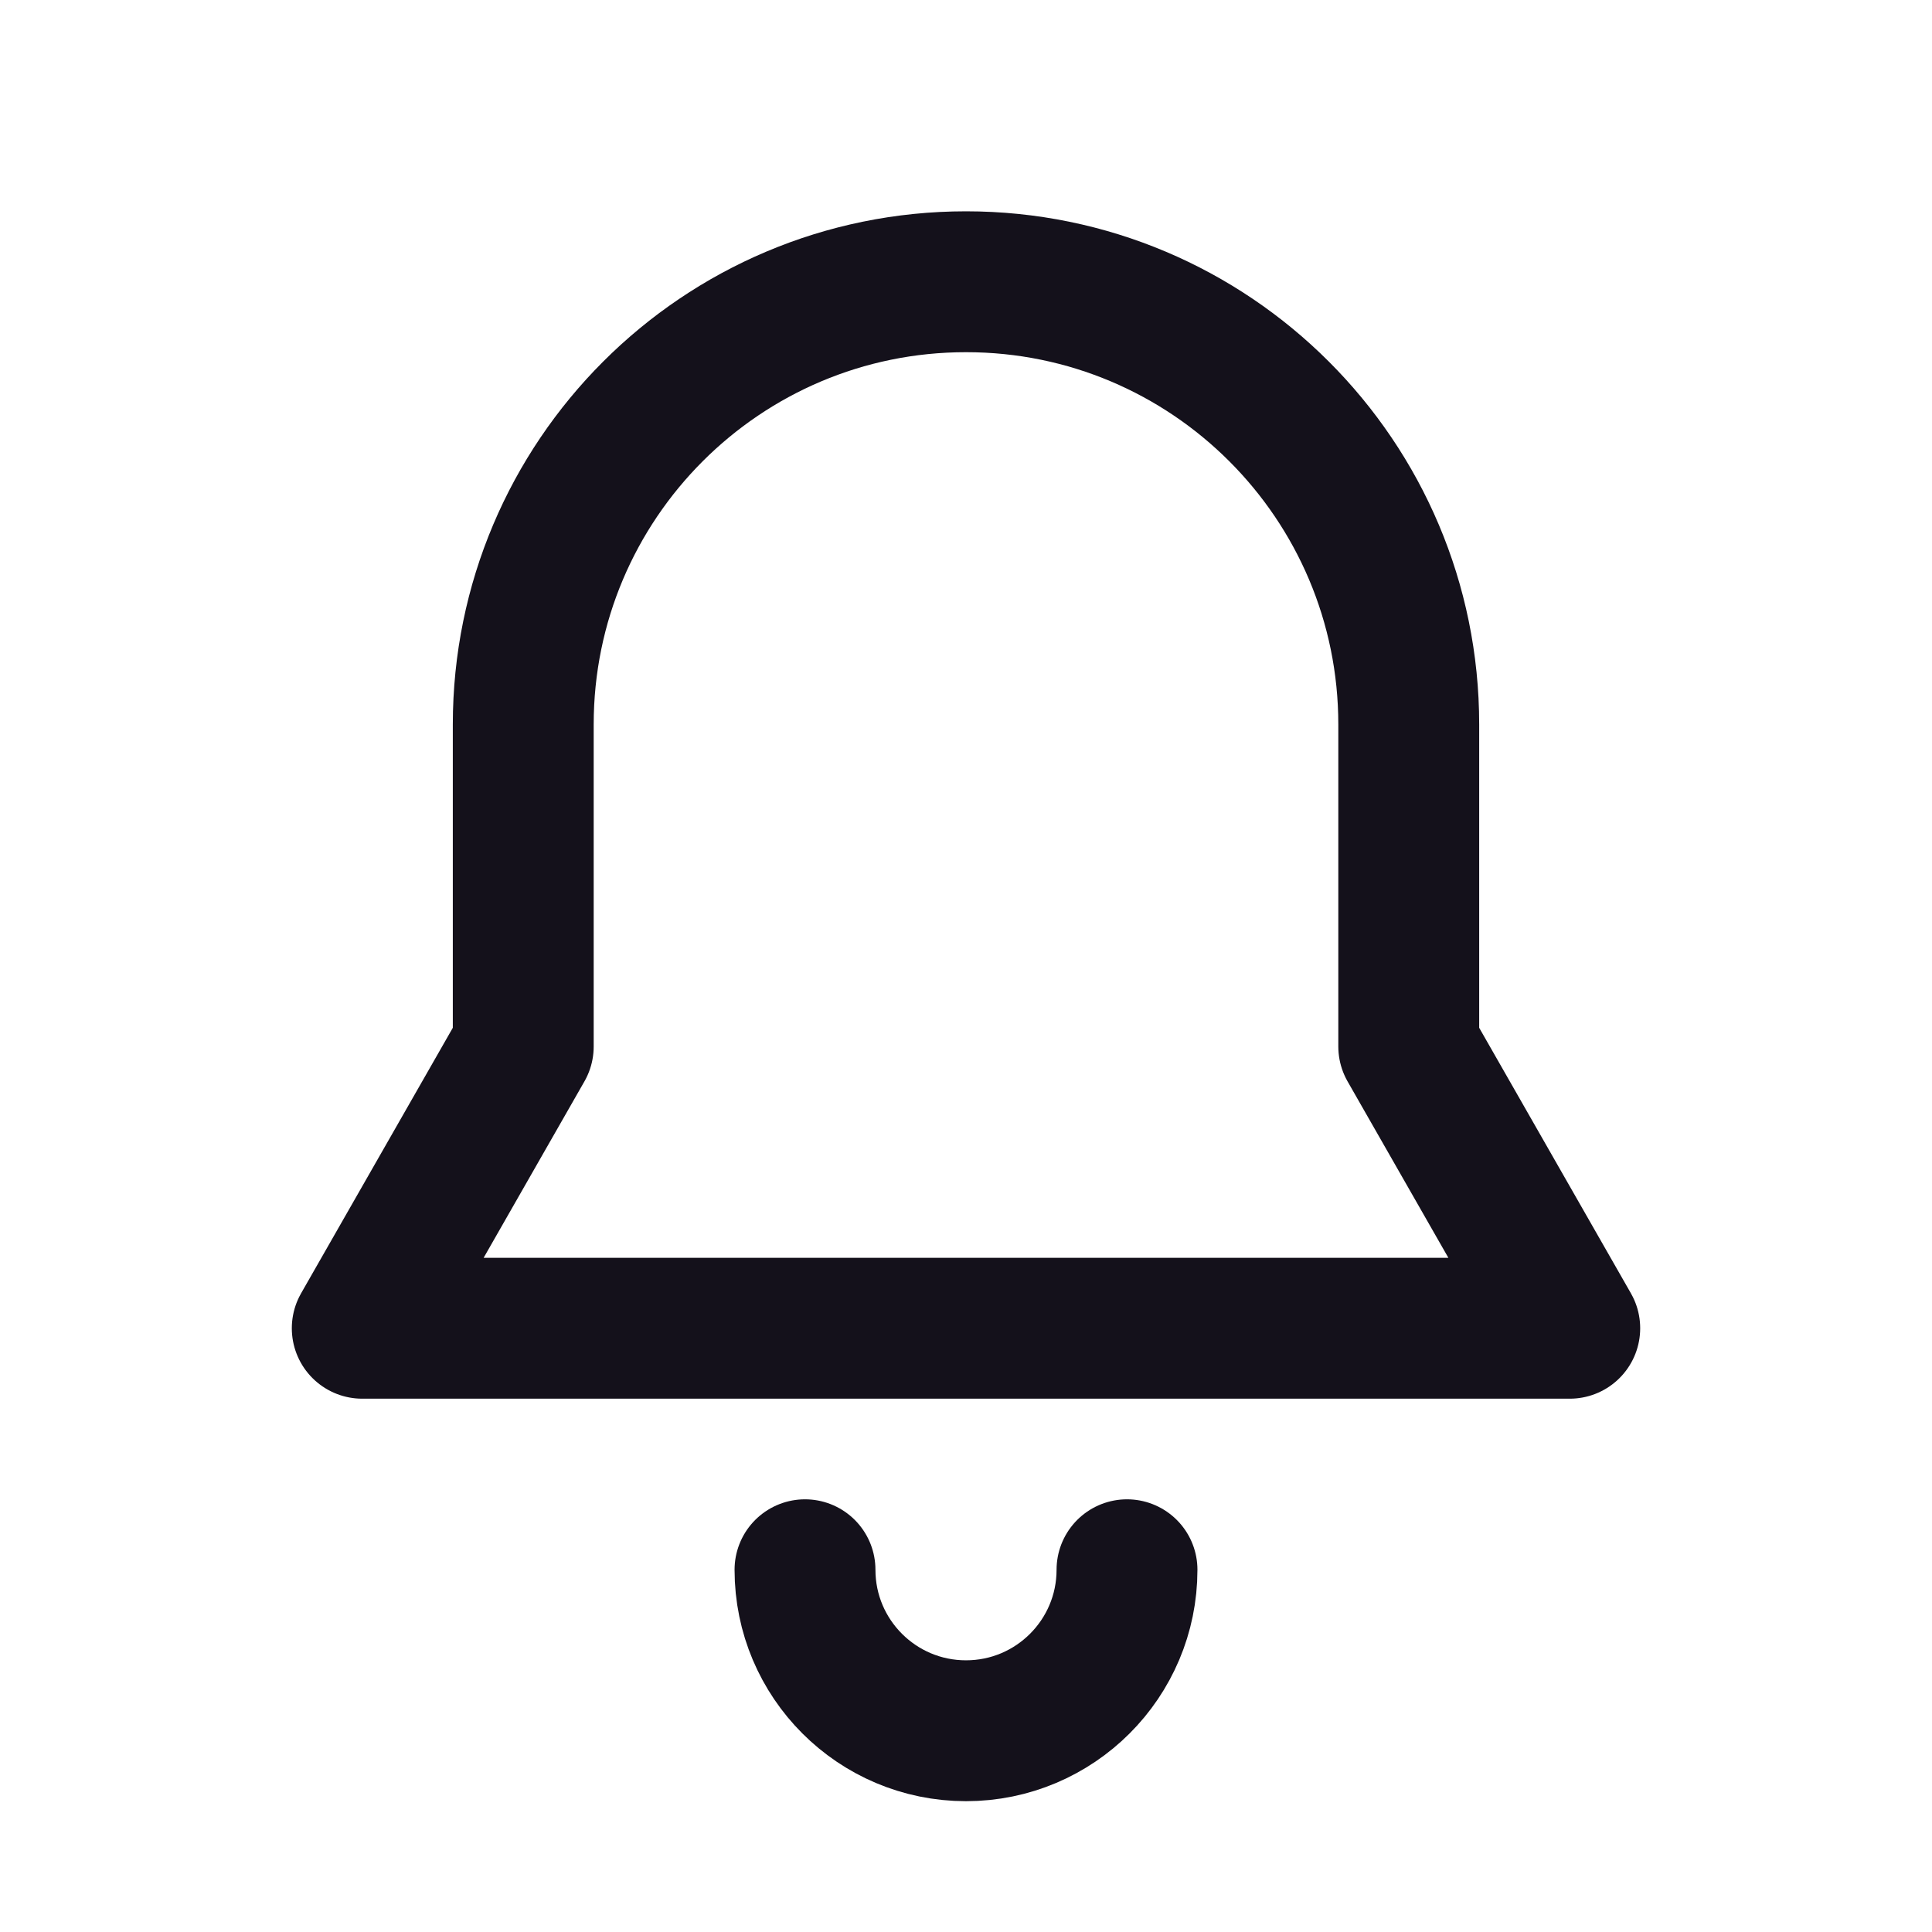
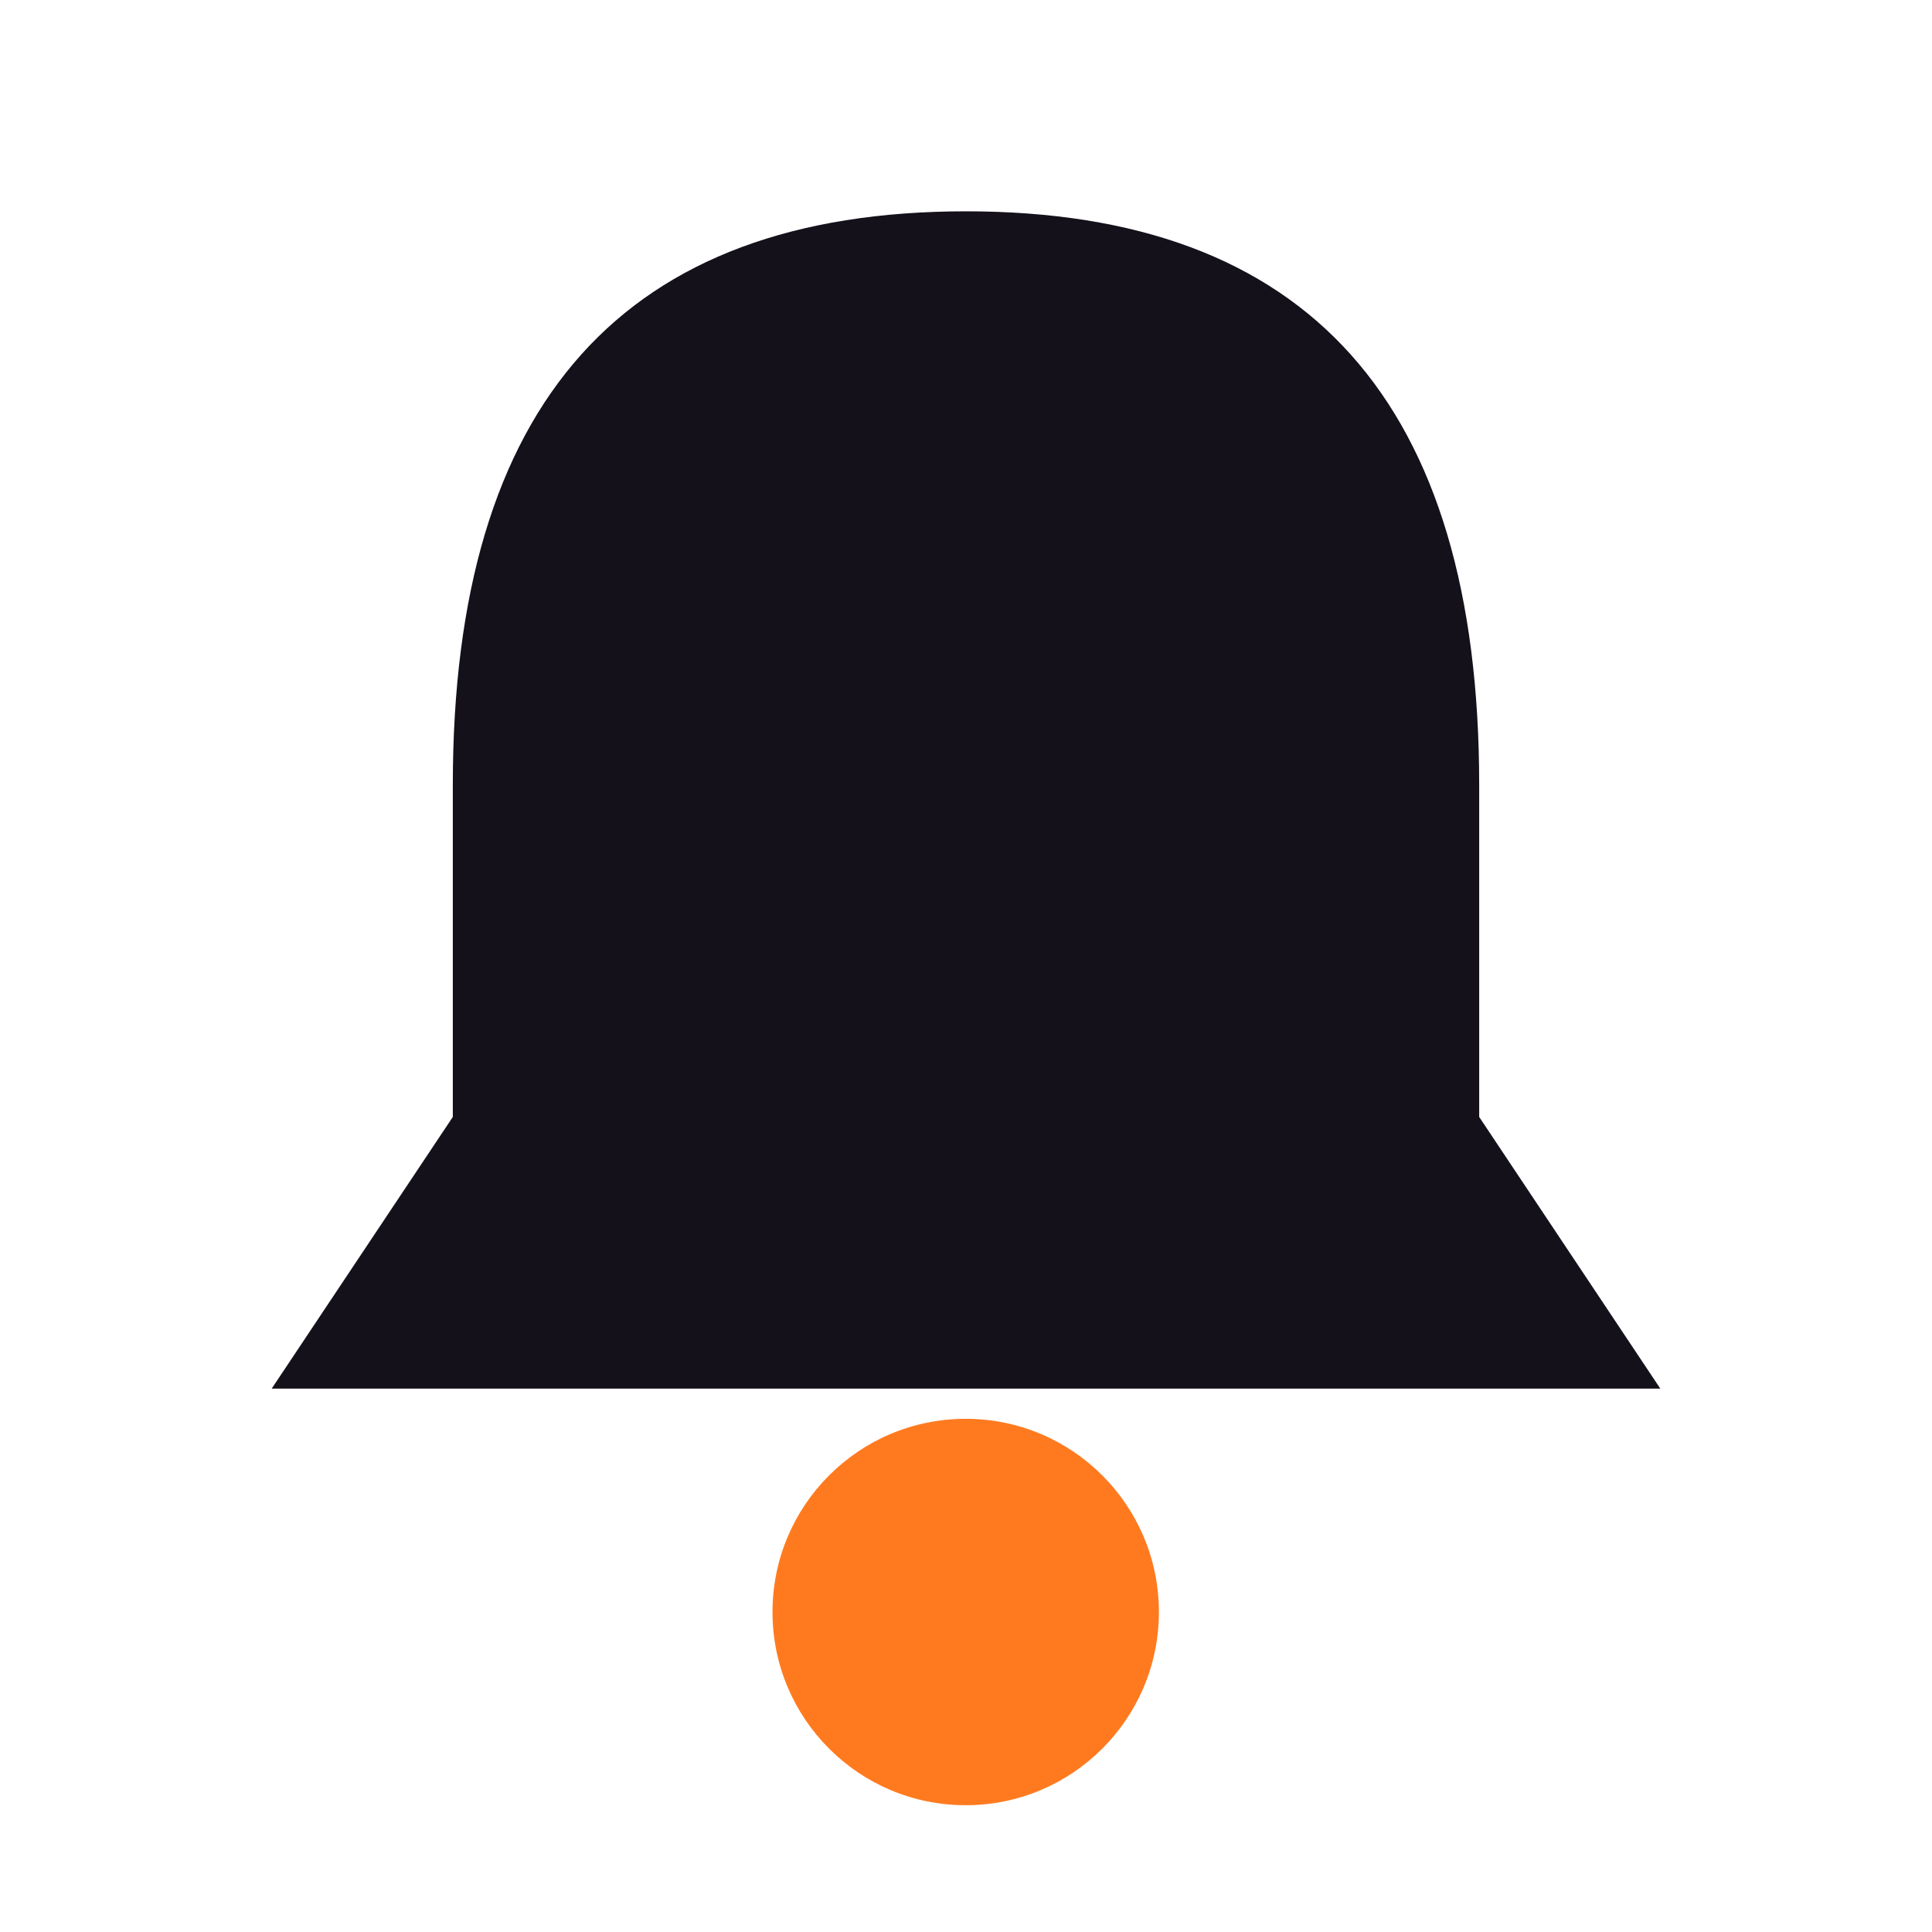
- <svg xmlns="http://www.w3.org/2000/svg" width="24" height="24" viewBox="0 0 24 24" fill="none" stroke="#14111B" stroke-width="1.75" stroke-linecap="round" stroke-linejoin="round">
-   <path d="M12 3.5 A5.5 5.5 0 0 1 17.5 9 V13 L19.5 16.5 H4.5 L6.5 13 V9 A5.5 5.5 0 0 1 12 3.5 Z M10 19.5 A2 2 0 0 0 14 19.5" />
+ <svg xmlns="http://www.w3.org/2000/svg" width="32" height="32" viewBox="0 0 32 32">
+   <path d="M16 3.5 Q24.5 3.5 24.5 13 V18.5 L27.5 23 H4.5 L7.5 18.5 V13 Q7.5 3.5 16 3.5 Z" fill="#14111B" />
+   <path d="M16 23.5 A3.2 3.2 0 1 1 15.99 23.5 Z" fill="#FF7A1F" />
</svg>
